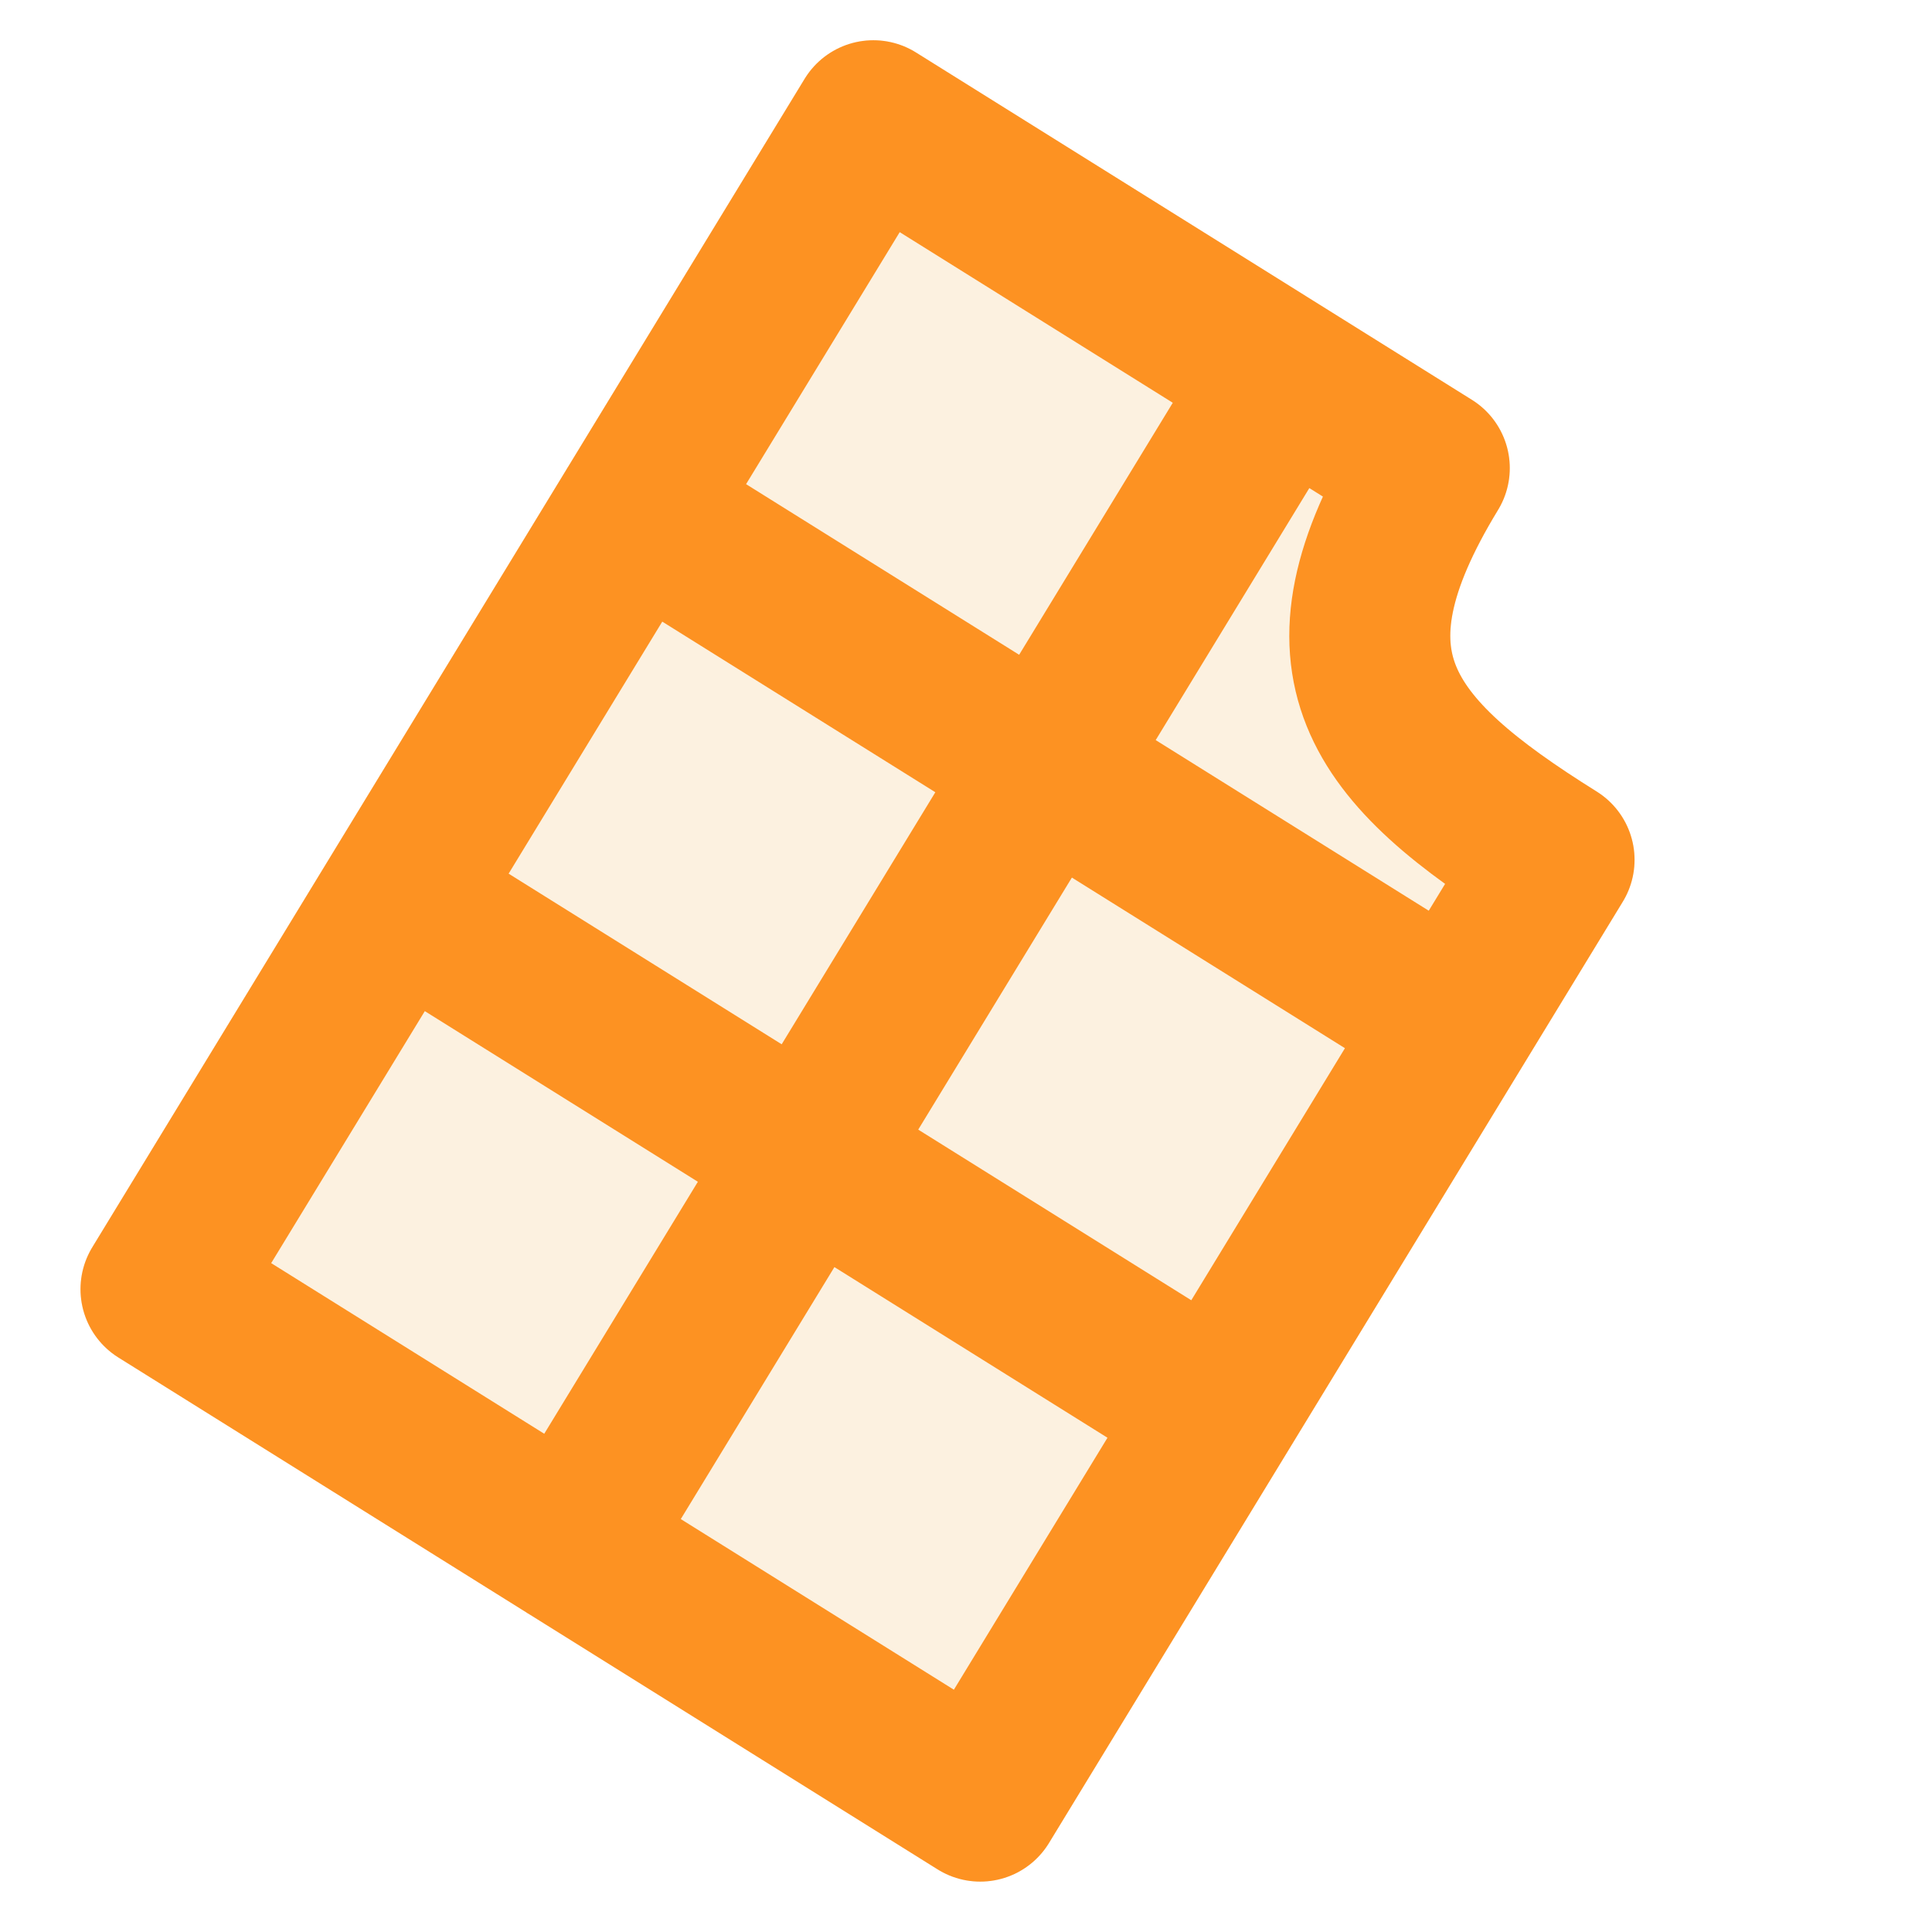
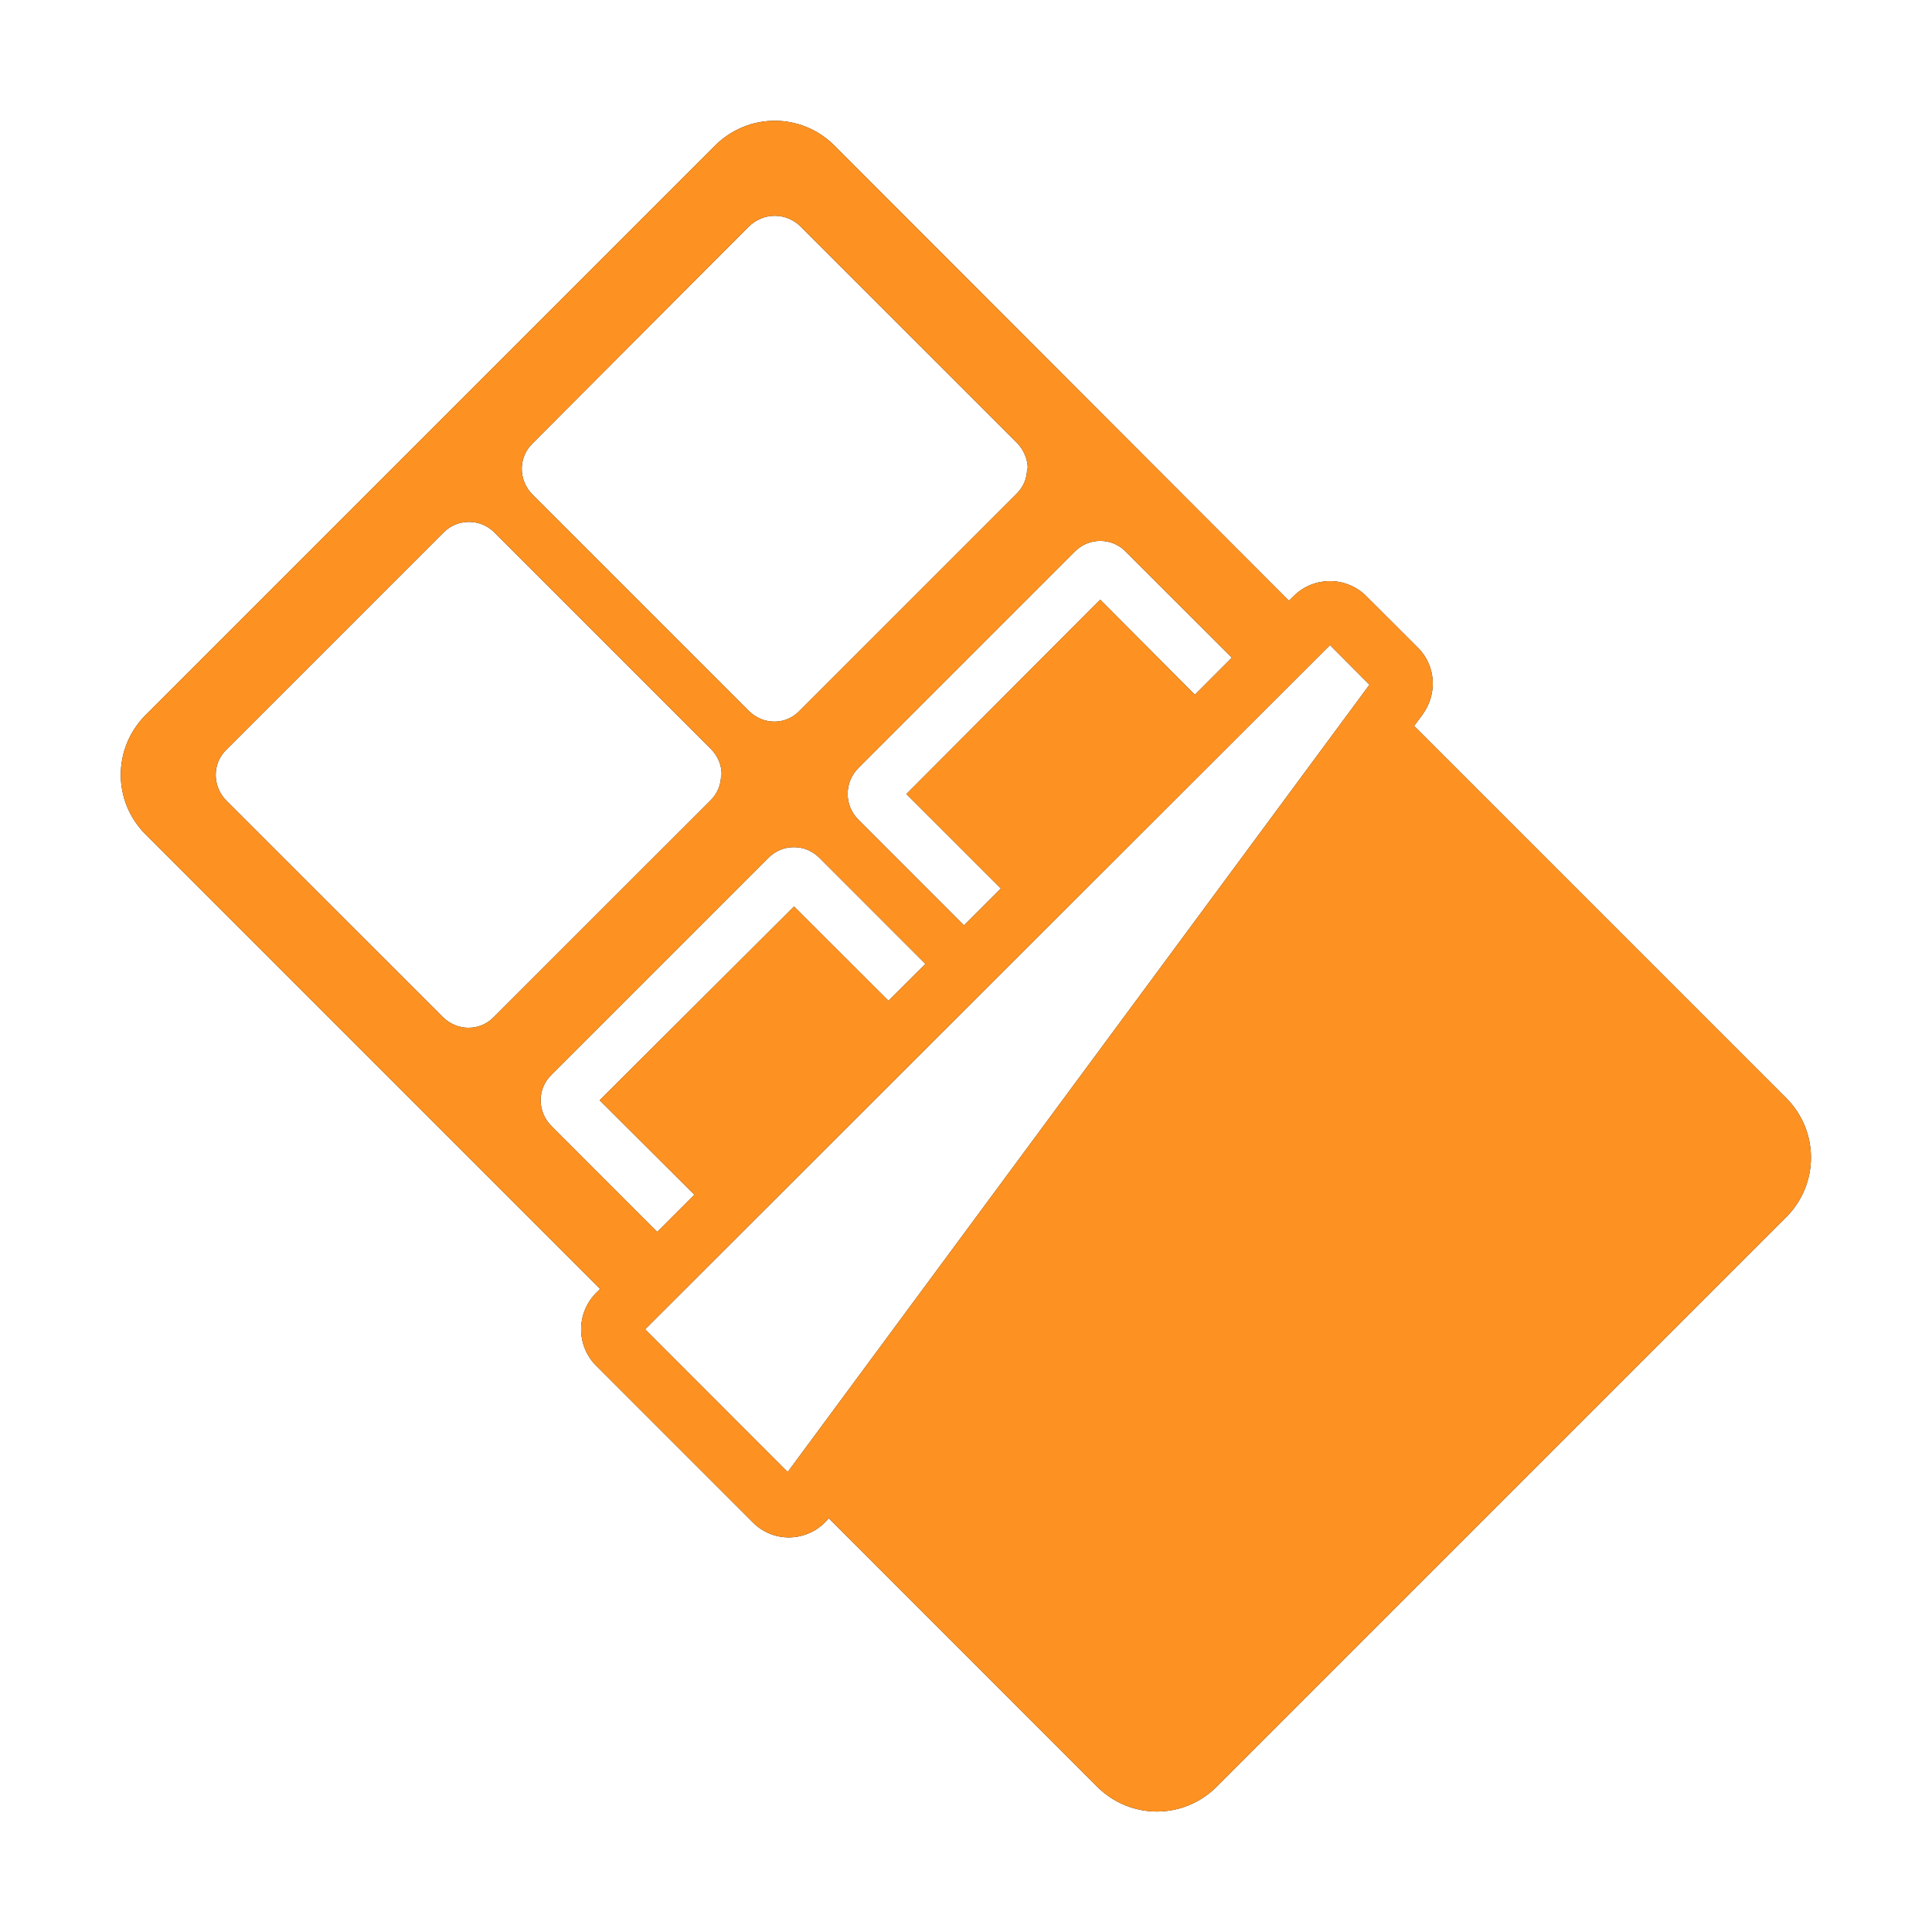
- <svg xmlns="http://www.w3.org/2000/svg" width="24" height="24" viewBox="0 0 24 24" fill="none">
-   <path d="M19.305 10.681C17.124 9.319 16.28 8.234 17.755 5.815L10.849 1.5L2 16.015L12.177 22.374L19.305 10.681ZM15.126 17.536L4.95 11.177L15.126 17.536ZM7.899 6.338L18.076 12.697L7.899 6.338ZM7.088 19.195L15.937 4.68L7.088 19.195Z" fill="#FCF1E0" />
-   <path d="M15.126 17.536L4.95 11.177M7.899 6.338L18.076 12.697M7.088 19.195L15.937 4.68M19.305 10.681C17.124 9.319 16.28 8.234 17.755 5.815L10.849 1.5L2 16.015L12.177 22.374L19.305 10.681Z" stroke="#FCF1E0" stroke-width="2" stroke-linecap="round" stroke-linejoin="round" />
-   <path d="M15.126 17.536L4.95 11.177M7.899 6.338L18.076 12.697M7.088 19.195L15.937 4.68M19.305 10.681C17.124 9.319 16.28 8.234 17.755 5.815L10.849 1.5L2 16.015L12.177 22.374L19.305 10.681Z" stroke="#FD9222" stroke-width="2" stroke-linecap="round" stroke-linejoin="round" />
+ <svg xmlns="http://www.w3.org/2000/svg" width="32" height="32" viewBox="0 0 32 32" fill="none">
+   <path d="M13.822 2.413L21.349 9.95L21.43 9.87C21.587 9.715 21.798 9.628 22.019 9.625C22.239 9.623 22.453 9.706 22.613 9.857L22.619 9.863L23.486 10.729C23.791 11.034 23.802 11.499 23.57 11.823L23.566 11.831L23.422 12.023L29.582 18.183C30.133 18.733 30.133 19.613 29.582 20.163L20.152 29.593C19.602 30.142 18.723 30.142 18.172 29.593L13.726 25.145C13.652 25.239 13.559 25.315 13.453 25.37C13.348 25.424 13.232 25.456 13.113 25.463C12.995 25.47 12.876 25.451 12.765 25.409C12.654 25.366 12.553 25.301 12.47 25.216L9.87 22.616C9.715 22.459 9.628 22.248 9.625 22.027C9.623 21.806 9.706 21.593 9.857 21.433L9.863 21.425L9.94 21.349L2.413 13.822C1.863 13.273 1.863 12.393 2.413 11.842L11.842 2.413C12.393 1.863 13.273 1.863 13.822 2.413V2.413ZM20.404 10.893L18.648 9.139C18.593 9.082 18.527 9.036 18.454 9.005C18.381 8.975 18.303 8.959 18.224 8.959C18.144 8.959 18.066 8.975 17.993 9.005C17.92 9.036 17.854 9.082 17.799 9.139L14.219 12.719C14.162 12.775 14.117 12.842 14.086 12.916C14.055 12.989 14.04 13.069 14.04 13.149C14.04 13.228 14.055 13.308 14.086 13.381C14.117 13.455 14.162 13.522 14.219 13.579L15.967 15.328L16.578 14.717L15.012 13.152L18.223 9.932L19.791 11.507L20.404 10.893ZM15.329 15.966L13.575 14.211C13.519 14.155 13.453 14.109 13.38 14.078C13.307 14.047 13.229 14.032 13.149 14.032C13.07 14.032 12.992 14.047 12.919 14.078C12.846 14.109 12.78 14.155 12.725 14.211L9.145 17.791L9.139 17.797L9.134 17.802C8.895 18.032 8.895 18.412 9.134 18.651L10.886 20.404L11.502 19.788L9.932 18.224L13.152 15.014L14.716 16.576L15.329 15.966ZM8.822 8.194L12.402 11.774C12.643 12.014 13.023 12.014 13.252 11.764L16.832 8.184C16.889 8.129 16.935 8.064 16.966 7.992C16.997 7.92 17.012 7.842 17.012 7.763H17.023C17.023 7.614 16.962 7.454 16.843 7.333L13.262 3.753C13.206 3.697 13.139 3.652 13.066 3.621C12.992 3.59 12.912 3.574 12.832 3.574C12.752 3.574 12.673 3.59 12.6 3.621C12.526 3.652 12.459 3.697 12.402 3.753L8.822 7.343C8.582 7.574 8.582 7.954 8.822 8.194ZM3.752 13.264L7.332 16.843C7.572 17.084 7.952 17.084 8.182 16.843L11.762 13.264C11.821 13.208 11.867 13.141 11.898 13.067C11.929 12.993 11.944 12.914 11.943 12.834H11.953C11.953 12.674 11.893 12.524 11.773 12.403L8.193 8.823C8.137 8.767 8.071 8.721 7.998 8.69C7.925 8.66 7.847 8.644 7.768 8.644C7.688 8.644 7.61 8.66 7.537 8.69C7.464 8.721 7.398 8.767 7.343 8.823L3.752 12.414C3.513 12.643 3.513 13.024 3.752 13.264ZM10.685 22.017L13.047 24.381L22.683 11.341L22.029 10.685L10.685 22.017Z" fill="#111111" />
+   <path d="M13.822 2.413L21.349 9.95L21.43 9.87C21.587 9.715 21.798 9.628 22.019 9.625C22.239 9.623 22.453 9.706 22.613 9.857L22.619 9.863L23.486 10.729C23.791 11.034 23.802 11.499 23.57 11.823L23.566 11.831L23.422 12.023L29.582 18.183C30.133 18.733 30.133 19.613 29.582 20.163L20.152 29.593C19.602 30.142 18.723 30.142 18.172 29.593L13.726 25.145C13.652 25.239 13.559 25.315 13.453 25.37C13.348 25.424 13.232 25.456 13.113 25.463C12.995 25.47 12.876 25.451 12.765 25.409C12.654 25.366 12.553 25.301 12.47 25.216L9.87 22.616C9.715 22.459 9.628 22.248 9.625 22.027C9.623 21.806 9.706 21.593 9.857 21.433L9.863 21.425L9.94 21.349L2.413 13.822C1.863 13.273 1.863 12.393 2.413 11.842L11.842 2.413C12.393 1.863 13.273 1.863 13.822 2.413V2.413ZM20.404 10.893L18.648 9.139C18.593 9.082 18.527 9.036 18.454 9.005C18.381 8.975 18.303 8.959 18.224 8.959C18.144 8.959 18.066 8.975 17.993 9.005C17.92 9.036 17.854 9.082 17.799 9.139L14.219 12.719C14.162 12.775 14.117 12.842 14.086 12.916C14.055 12.989 14.04 13.069 14.04 13.149C14.04 13.228 14.055 13.308 14.086 13.381C14.117 13.455 14.162 13.522 14.219 13.579L15.967 15.328L16.578 14.717L15.012 13.152L18.223 9.932L19.791 11.507L20.404 10.893ZM15.329 15.966L13.575 14.211C13.519 14.155 13.453 14.109 13.38 14.078C13.307 14.047 13.229 14.032 13.149 14.032C13.07 14.032 12.992 14.047 12.919 14.078C12.846 14.109 12.78 14.155 12.725 14.211L9.145 17.791L9.139 17.797L9.134 17.802C8.895 18.032 8.895 18.412 9.134 18.651L10.886 20.404L11.502 19.788L9.932 18.224L13.152 15.014L14.716 16.576L15.329 15.966ZM8.822 8.194L12.402 11.774C12.643 12.014 13.023 12.014 13.252 11.764L16.832 8.184C16.889 8.129 16.935 8.064 16.966 7.992C16.997 7.92 17.012 7.842 17.012 7.763H17.023C17.023 7.614 16.962 7.454 16.843 7.333L13.262 3.753C13.206 3.697 13.139 3.652 13.066 3.621C12.992 3.59 12.912 3.574 12.832 3.574C12.752 3.574 12.673 3.59 12.6 3.621C12.526 3.652 12.459 3.697 12.402 3.753L8.822 7.343C8.582 7.574 8.582 7.954 8.822 8.194ZM3.752 13.264L7.332 16.843C7.572 17.084 7.952 17.084 8.182 16.843L11.762 13.264C11.821 13.208 11.867 13.141 11.898 13.067C11.929 12.993 11.944 12.914 11.943 12.834H11.953C11.953 12.674 11.893 12.524 11.773 12.403L8.193 8.823C8.137 8.767 8.071 8.721 7.998 8.69C7.925 8.66 7.847 8.644 7.768 8.644C7.688 8.644 7.61 8.66 7.537 8.69C7.464 8.721 7.398 8.767 7.343 8.823L3.752 12.414C3.513 12.643 3.513 13.024 3.752 13.264ZM10.685 22.017L13.047 24.381L22.683 11.341L22.029 10.685L10.685 22.017Z" fill="#FD9222" />
</svg>
